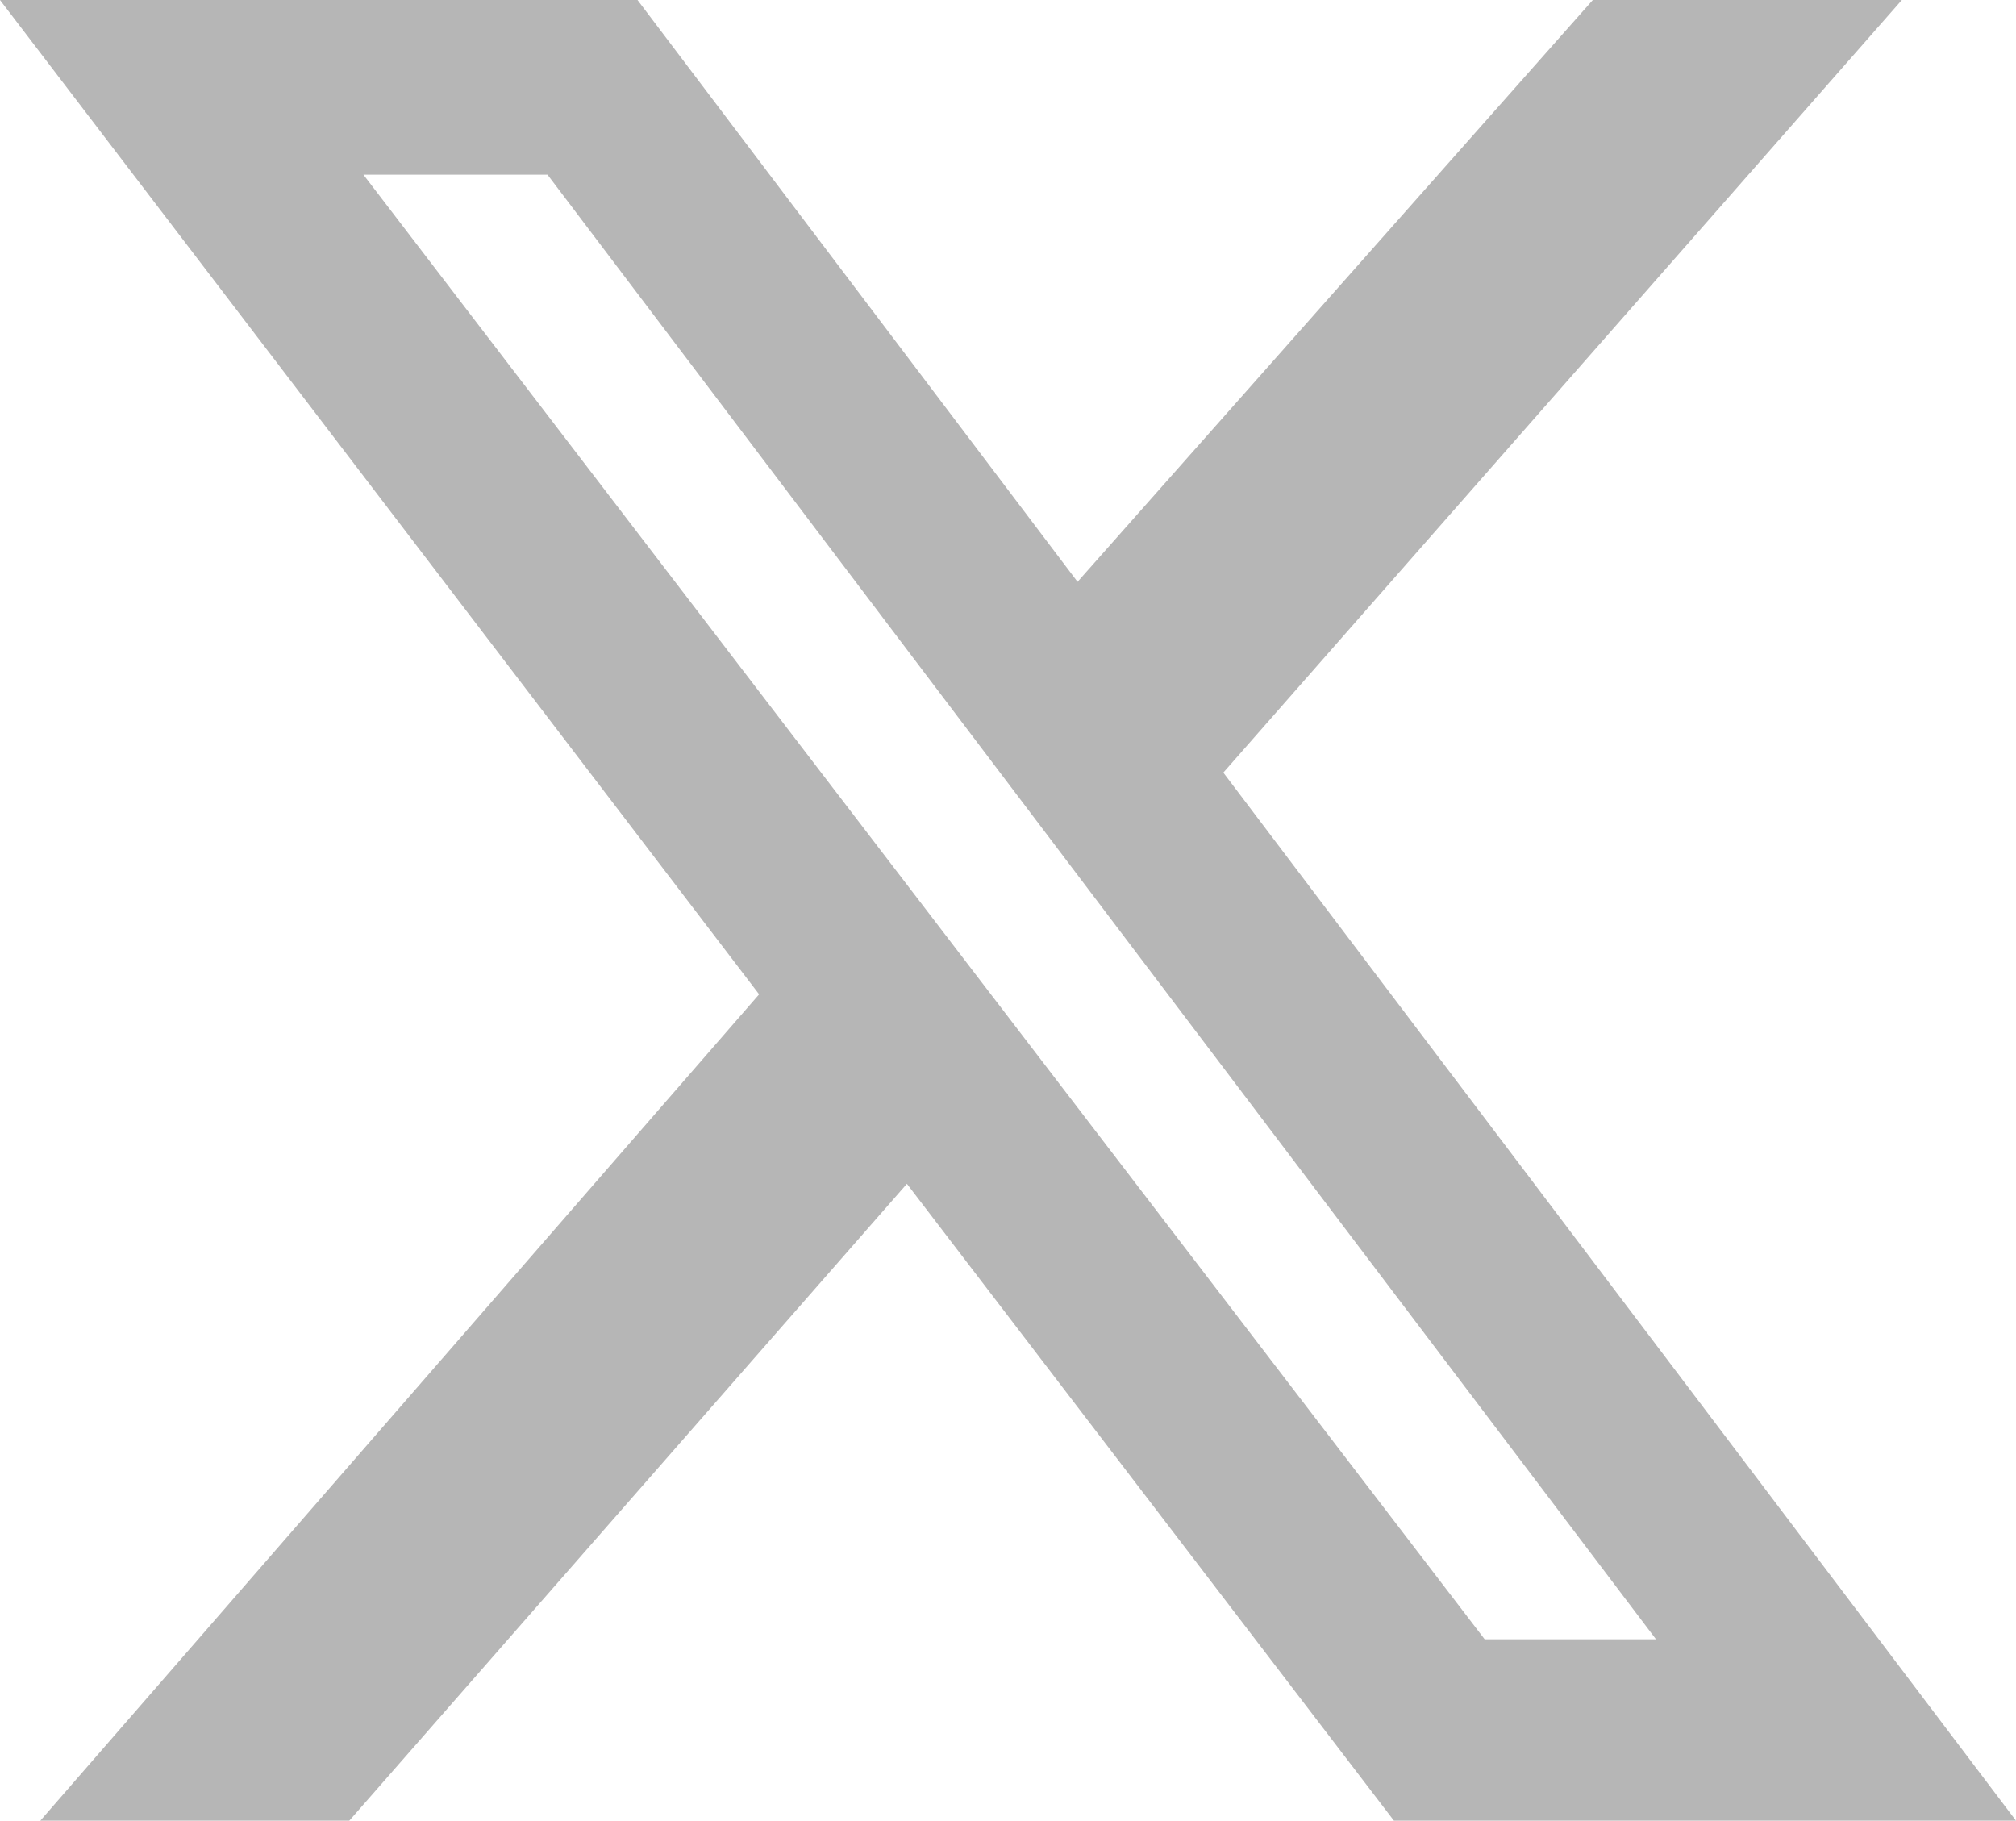
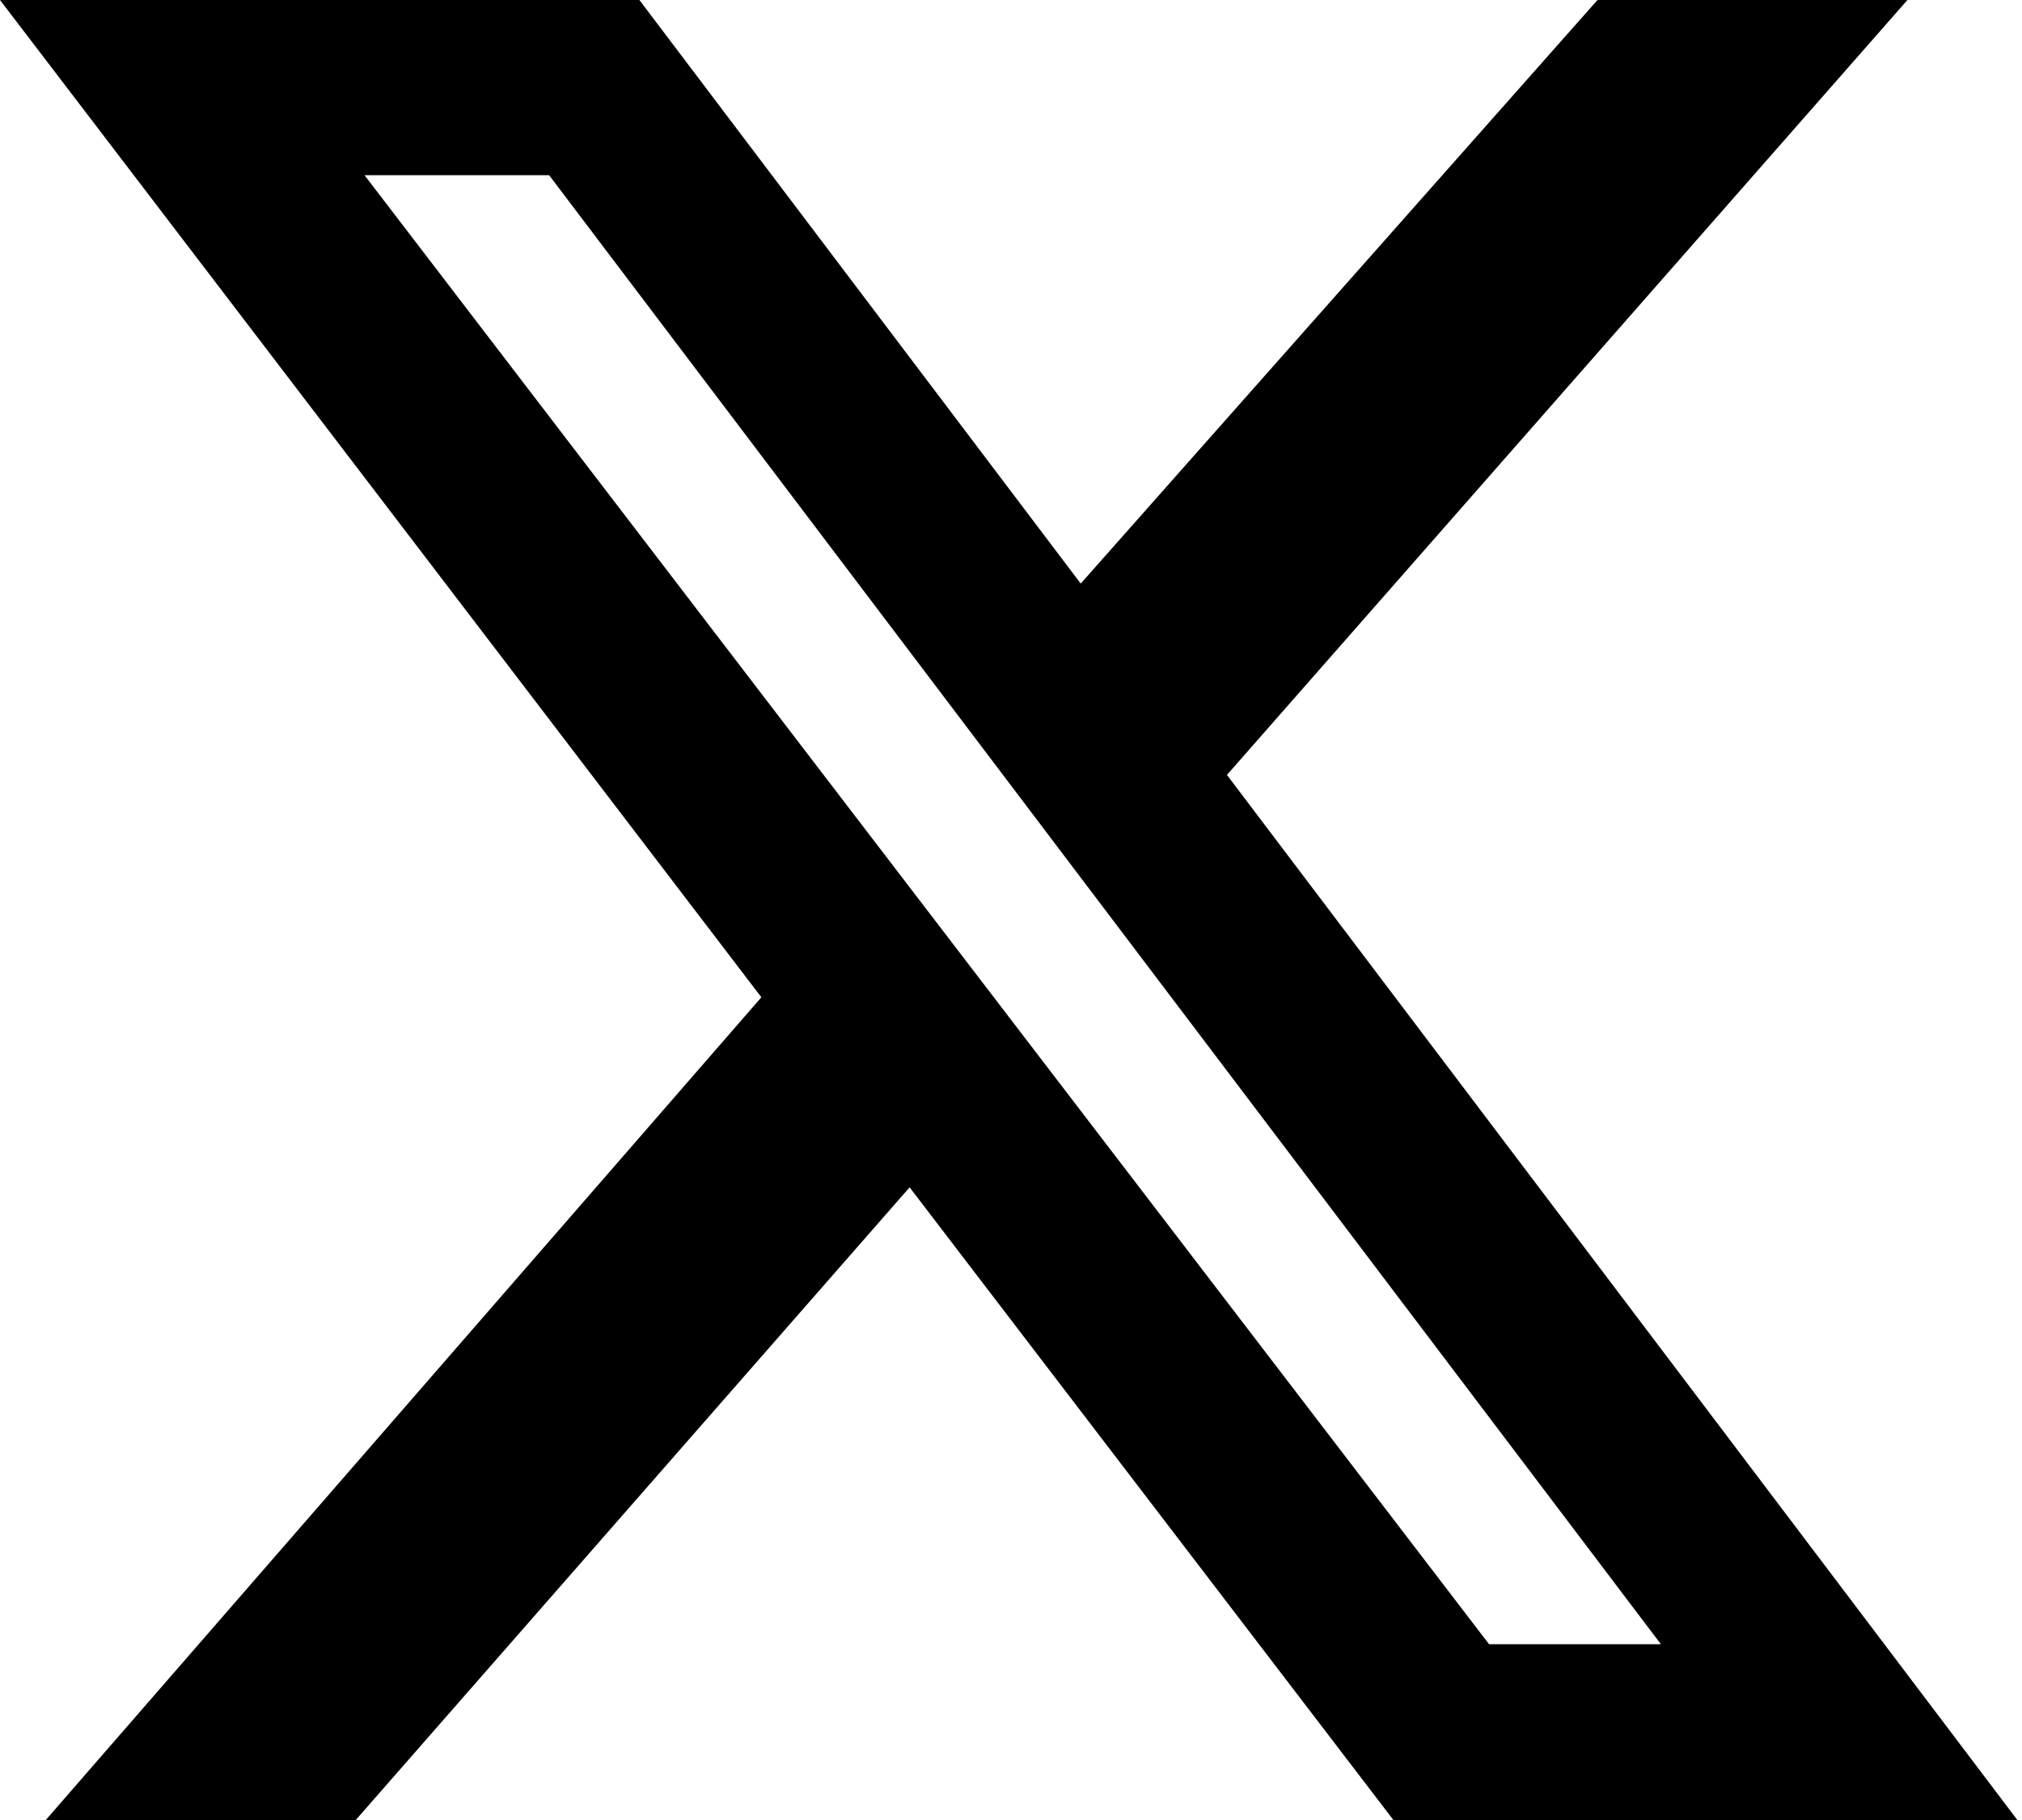
- <svg xmlns="http://www.w3.org/2000/svg" width="44.999" height="40.636" version="1.1" id="svg1">
-   <defs id="defs1" />
-   <path d="m 35.553,0 h 6.898 L 27.306,17.244 44.999,40.636 H 31.114 L 20.243,26.421 7.797,40.636 H 0.9 L 16.944,22.192 0,0 h 14.23 l 9.822,12.986 z m -2.414,36.587 h 3.824 L 12.221,3.899 H 8.112 Z" id="path1" style="fill:#b6b6b6;fill-opacity:1;stroke:none;stroke-width:0.9" />
+ <svg class="logo-x" viewBox="0 0 50 45">
+   <path d="m 39.503,0 h 7.664 L 30.34,19.16 50,45.152 H 34.572 L 22.493,29.357 8.664,45.152 H 1 L 18.827,24.658 0,0 H 15.811 L 26.724,14.429 Z M 36.821,40.653 h 4.249 L 13.579,4.332 H 9.014 Z" id="path1" />
</svg>
